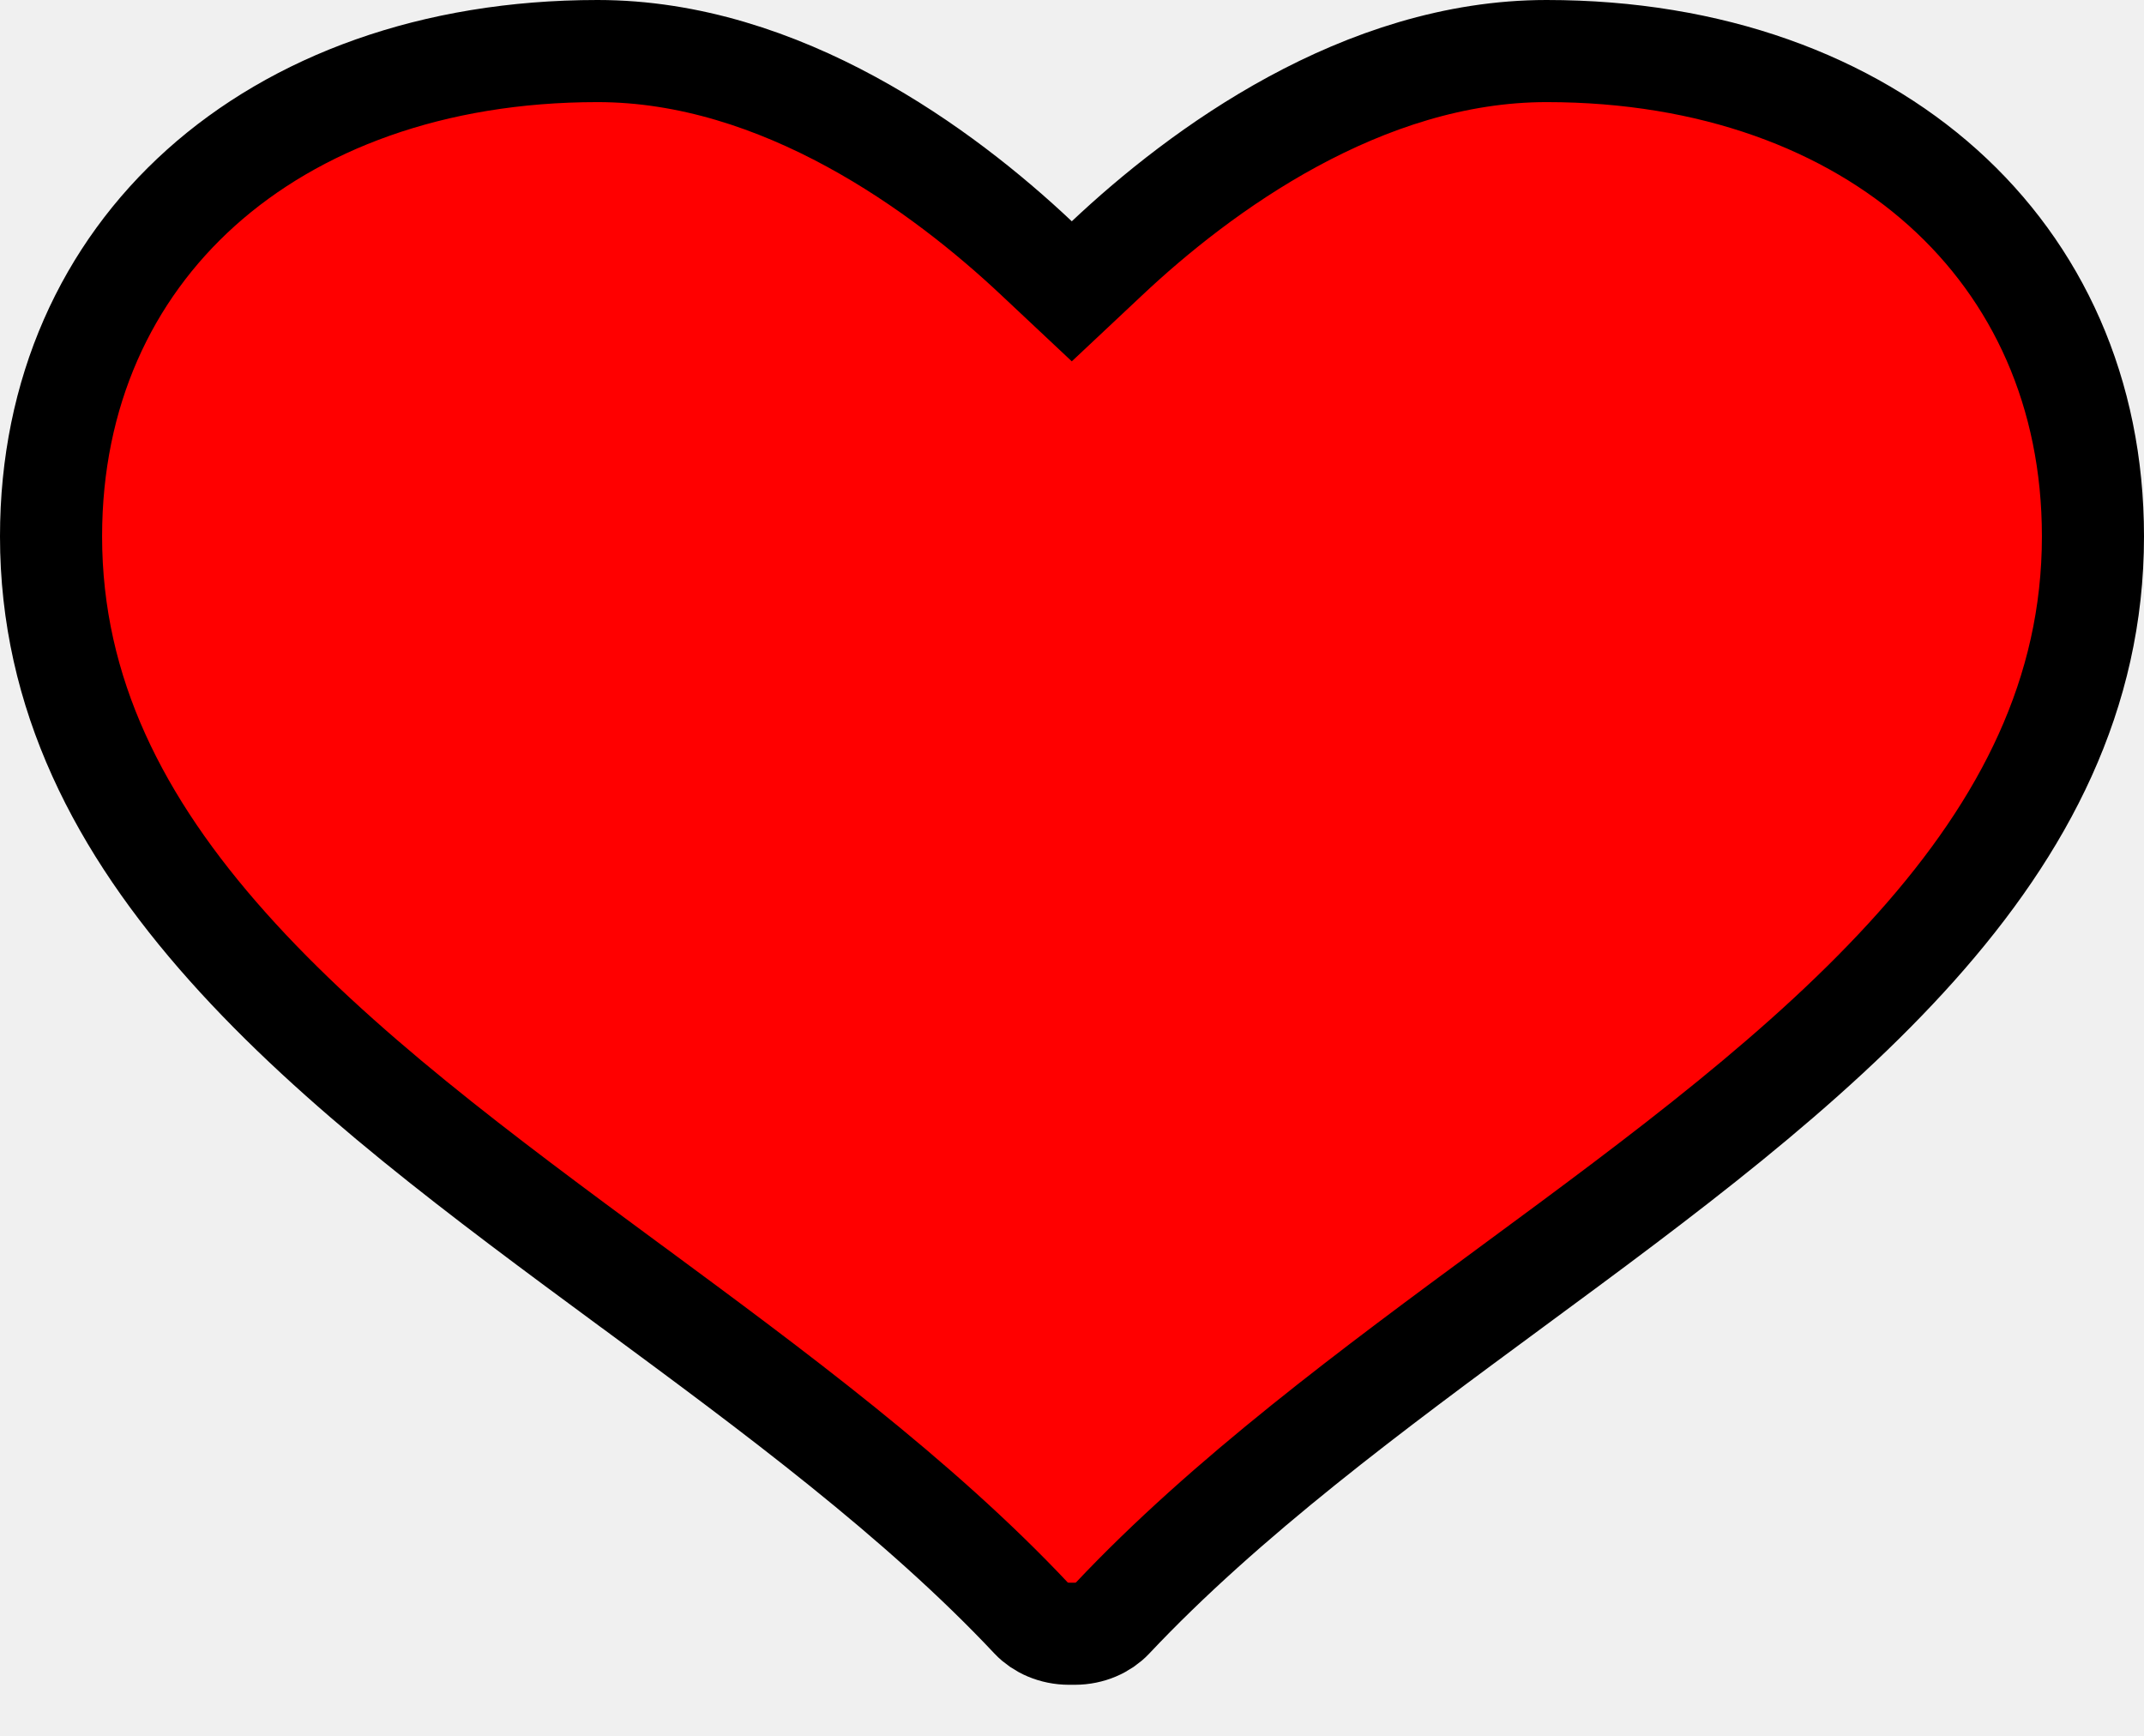
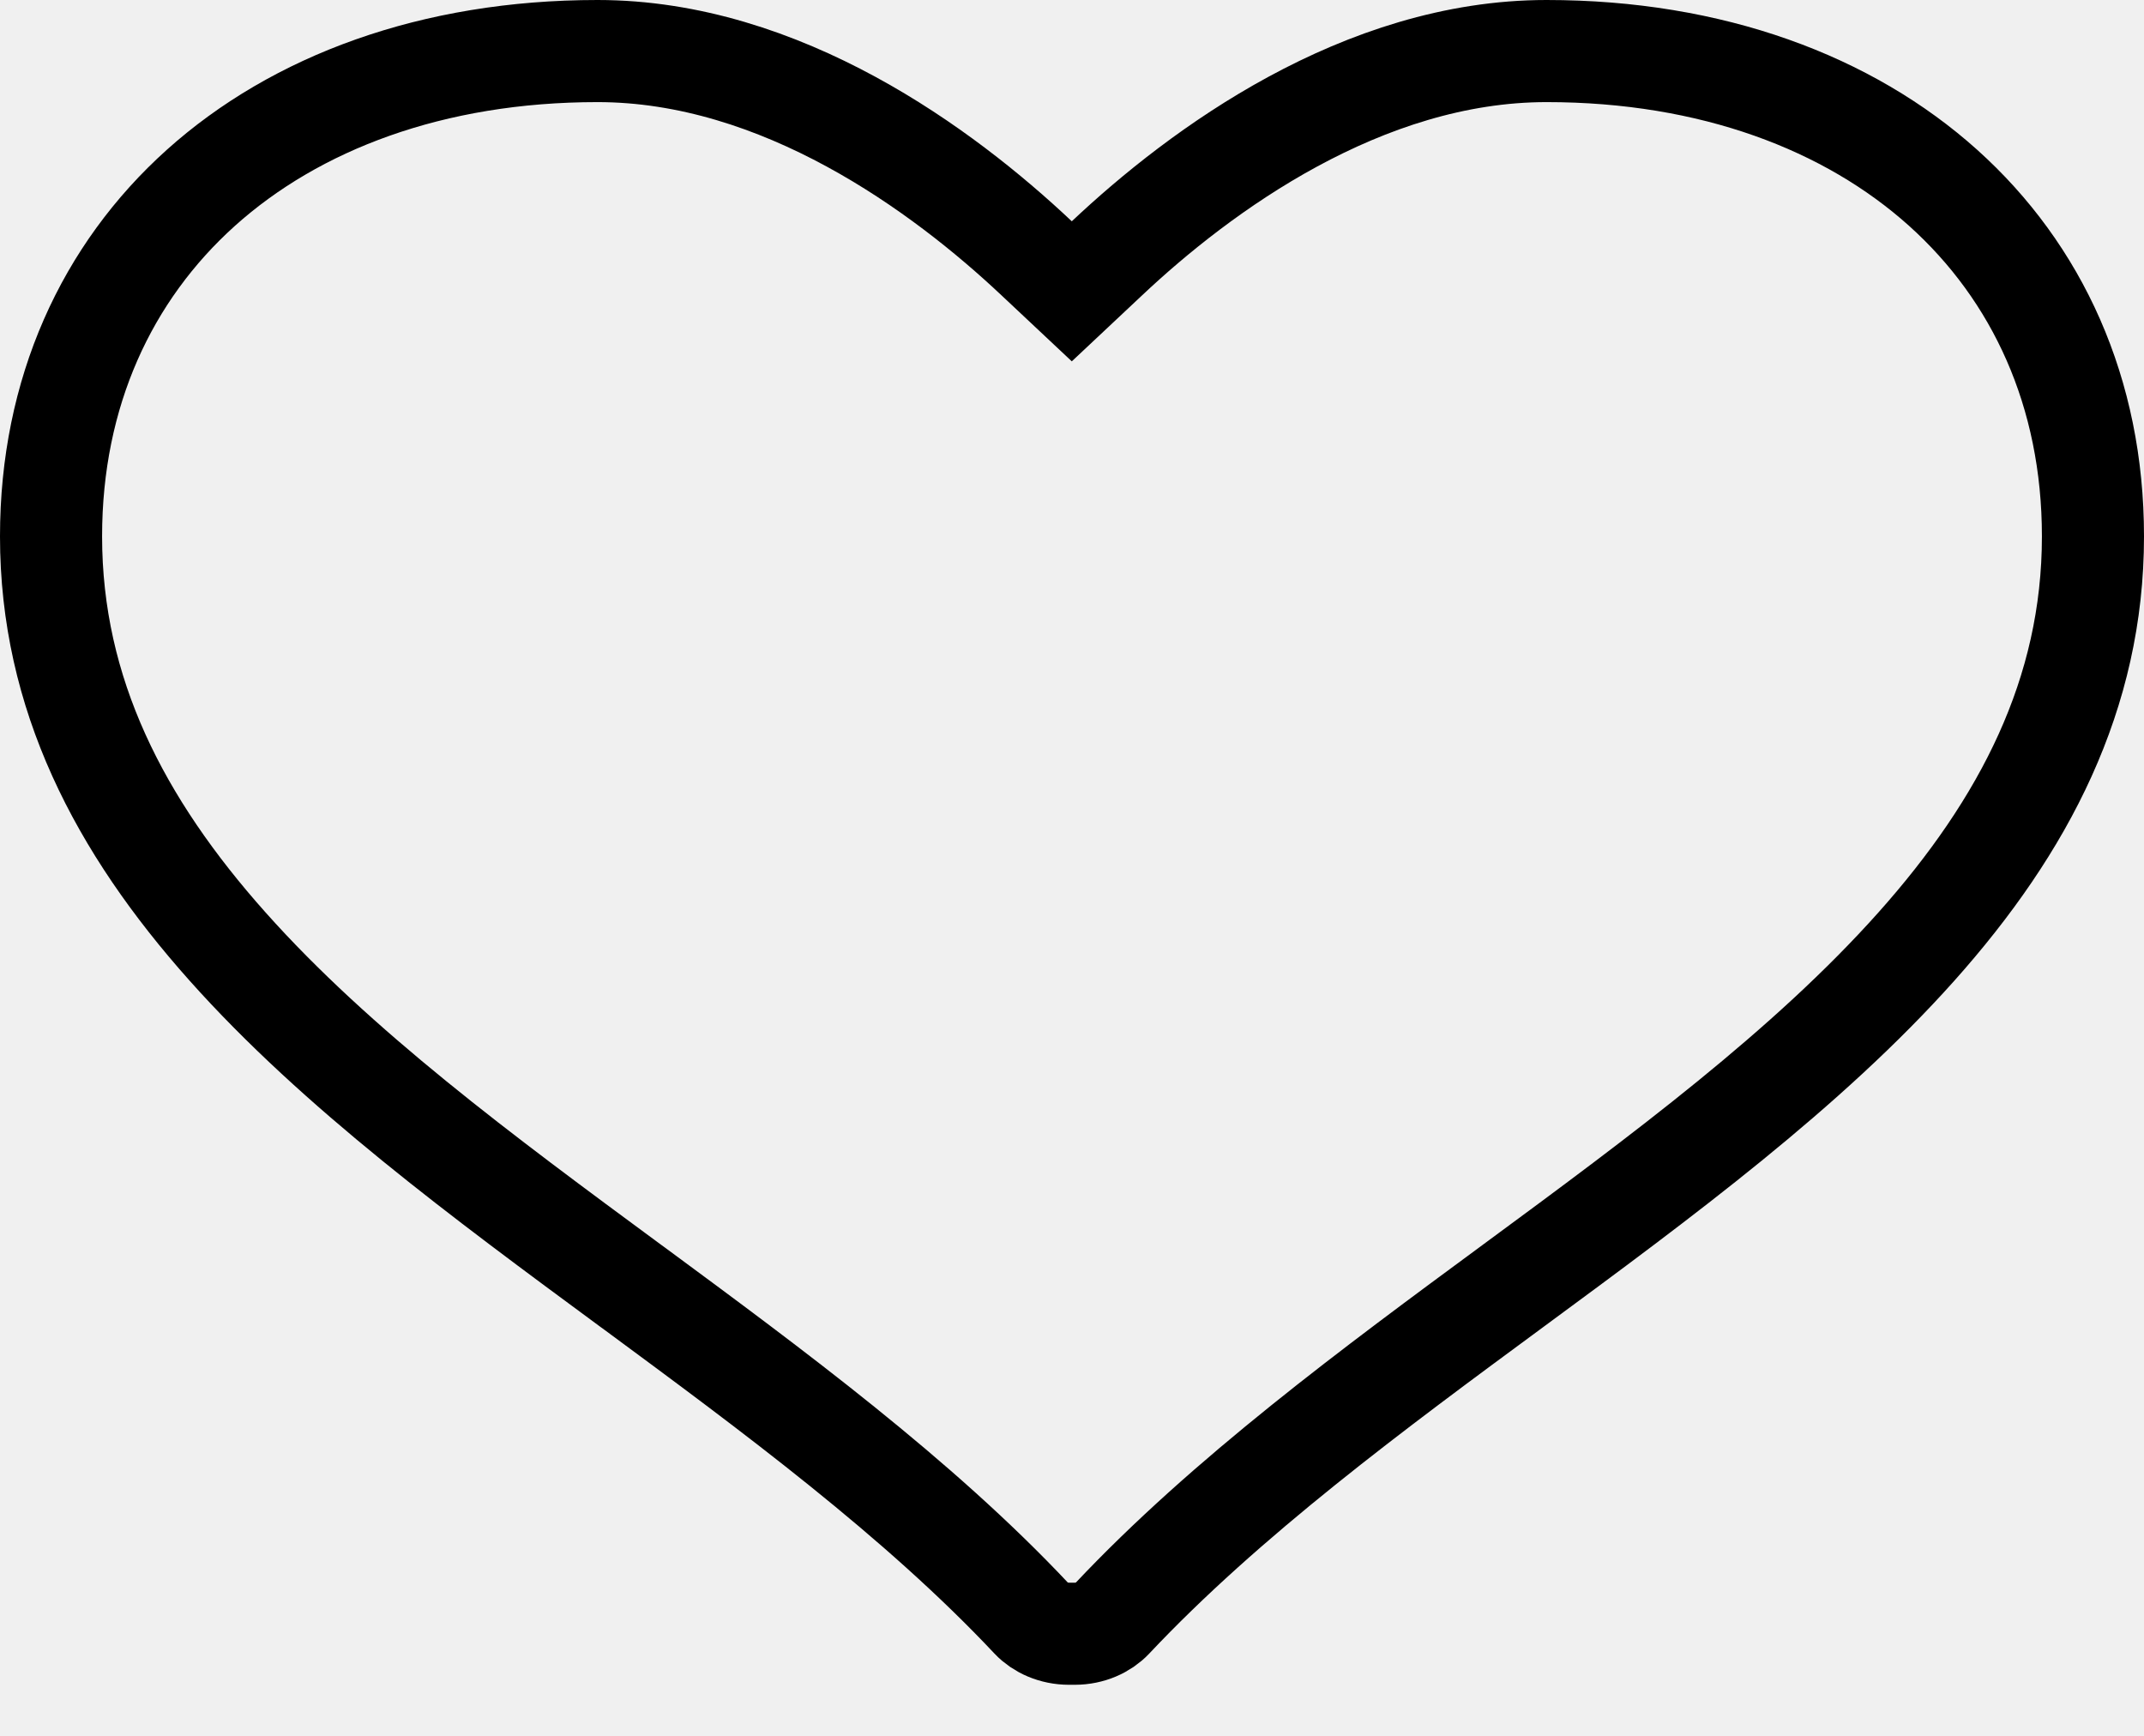
- <svg xmlns="http://www.w3.org/2000/svg" fill="red" stroke="white" width="50" height="current" viewBox="0 0 21 17">
+ <svg xmlns="http://www.w3.org/2000/svg" fill="none" stroke="white" width="50" height="current" viewBox="0 0 21 17">
  <g>
    <path d="M10.155 2.531L10.498 2.853L10.841 2.531C11.759 1.666 13.347 0.5 15.148 0.5C16.767 0.5 18.105 1.007 19.032 1.839C19.955 2.668 20.5 3.844 20.5 5.253C20.5 6.795 19.829 8.084 18.77 9.271C17.703 10.467 16.278 11.52 14.822 12.592C14.822 12.592 14.822 12.592 14.822 12.592L14.818 12.595C13.462 13.594 12.013 14.661 10.892 15.852C10.81 15.939 10.678 16 10.527 16H10.471C10.32 16 10.187 15.939 10.105 15.852C8.996 14.671 7.561 13.613 6.217 12.621L6.177 12.592L6.177 12.592C4.721 11.519 3.296 10.467 2.229 9.27C1.171 8.084 0.5 6.795 0.5 5.253C0.5 3.844 1.045 2.668 1.968 1.839C2.895 1.007 4.234 0.5 5.853 0.5C7.653 0.5 9.237 1.666 10.155 2.531Z" stroke="black" />
  </g>
</svg>
